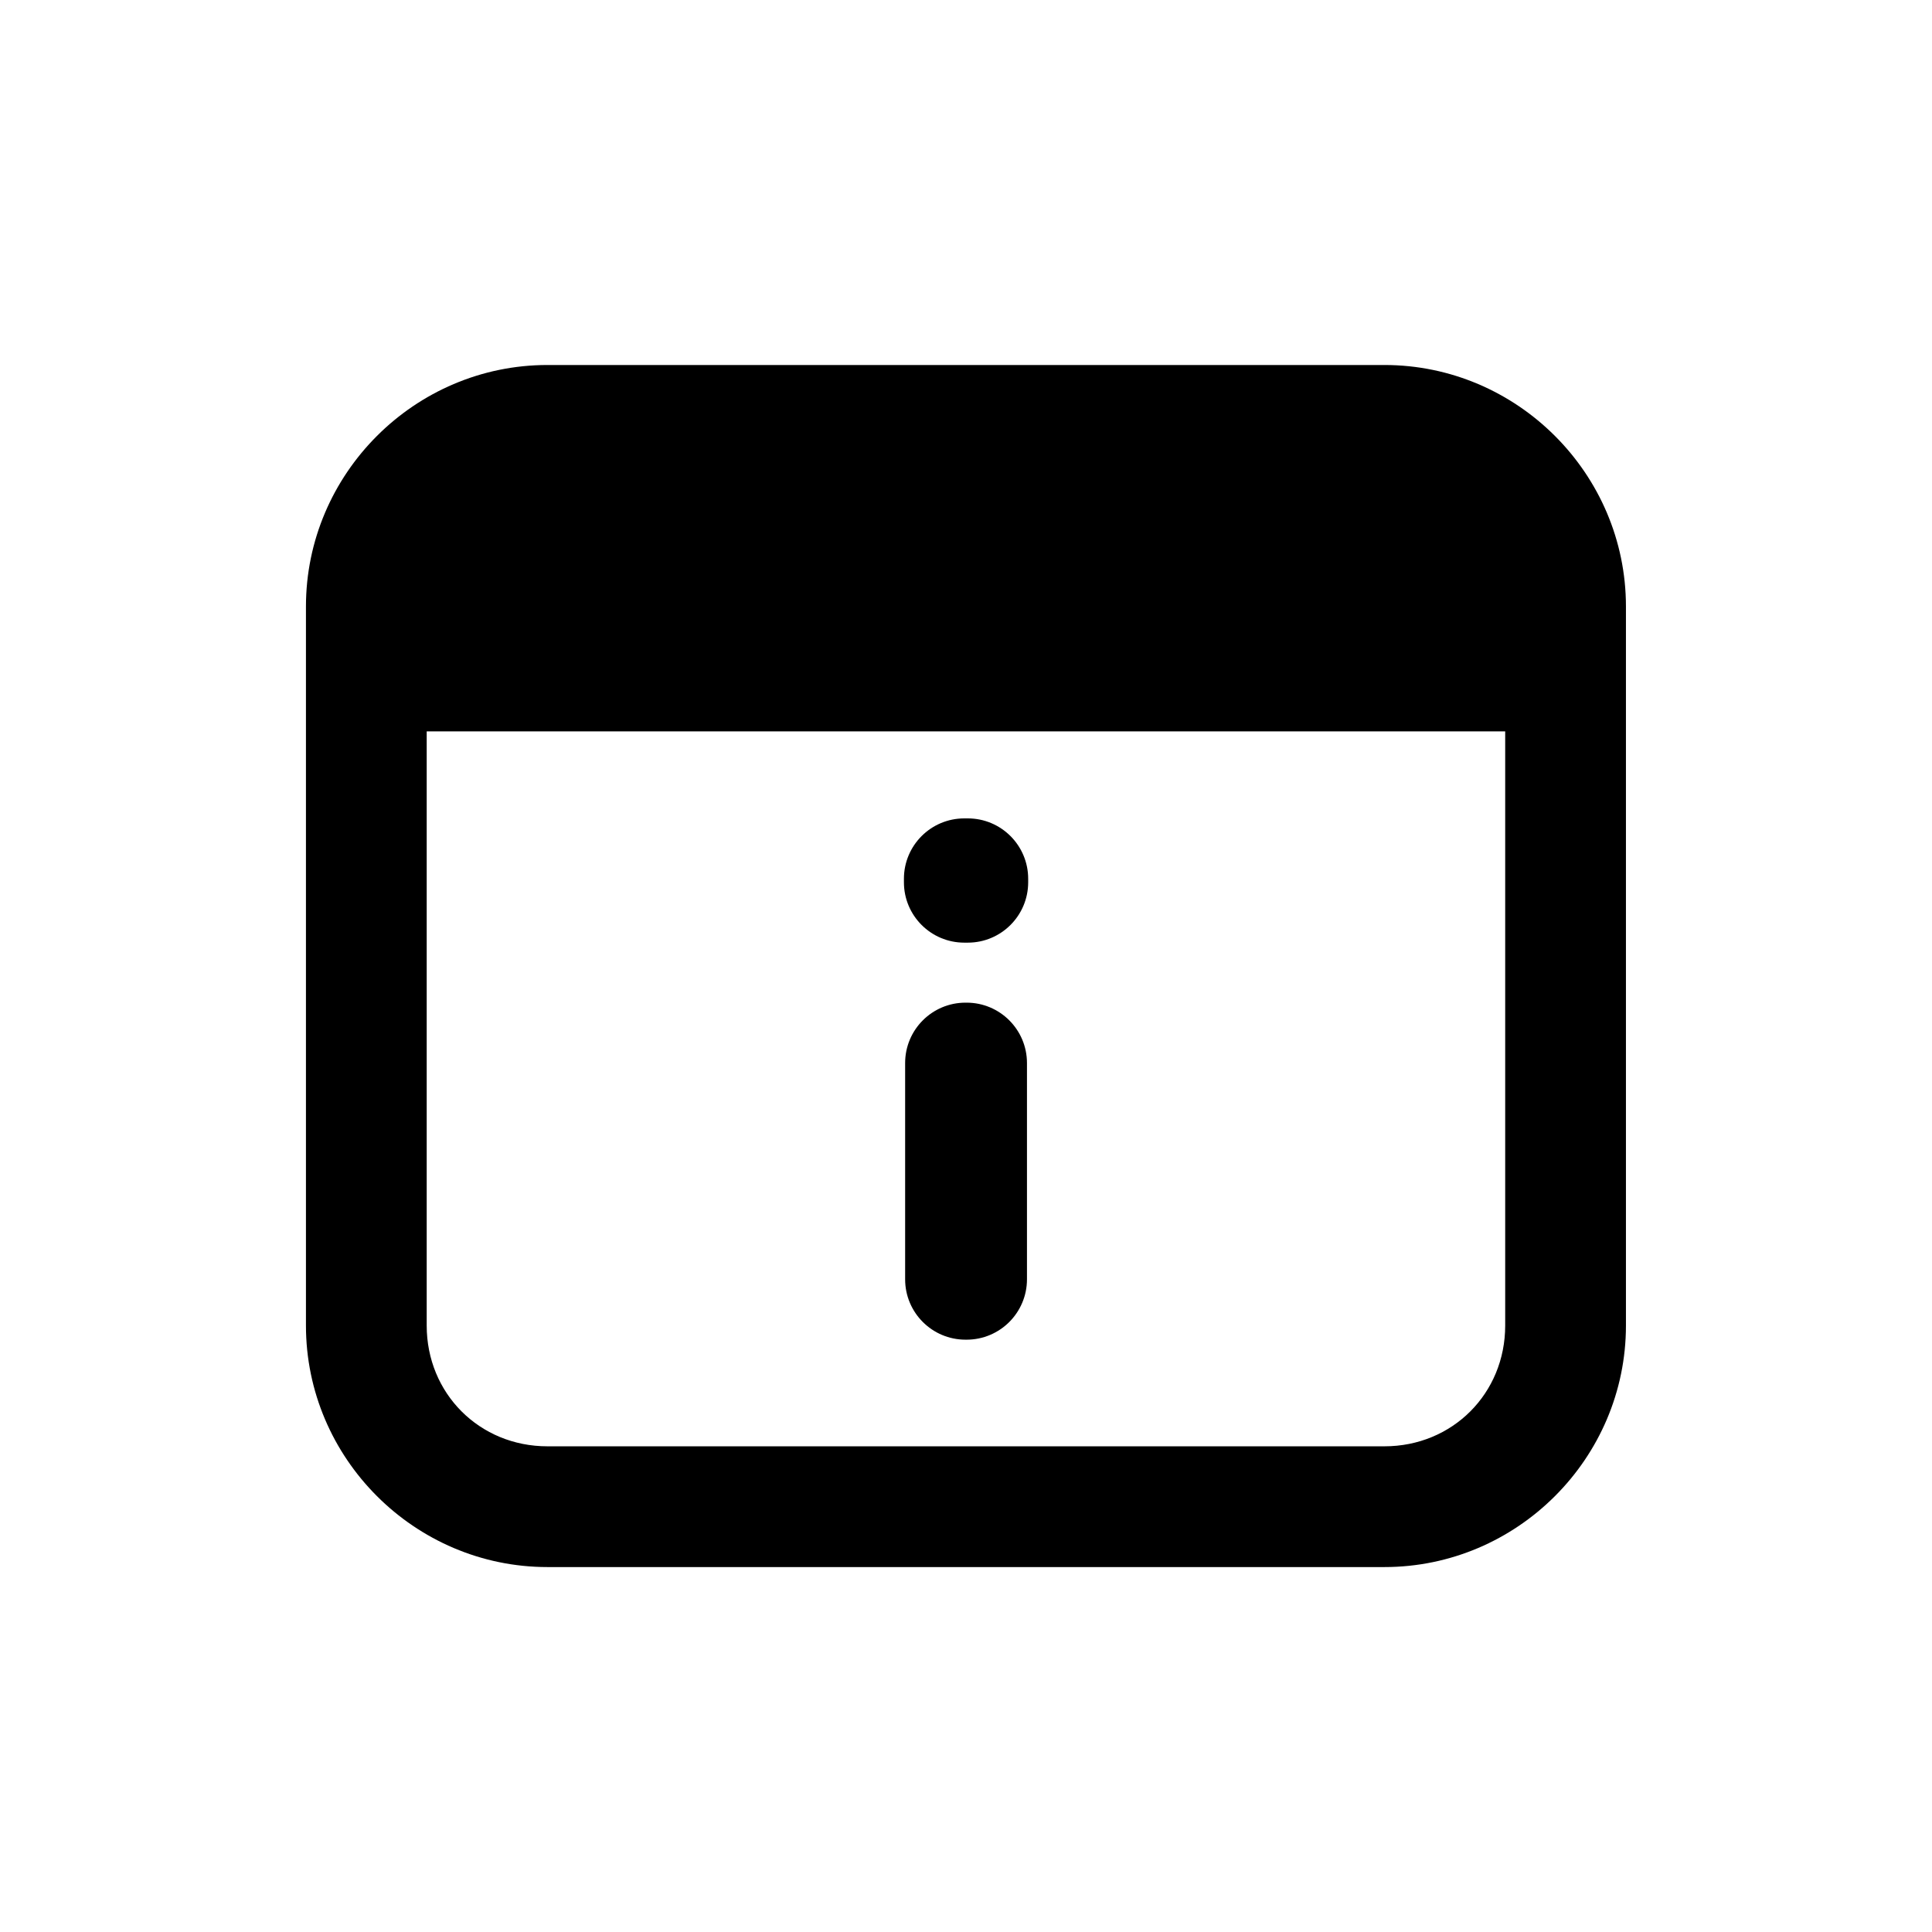
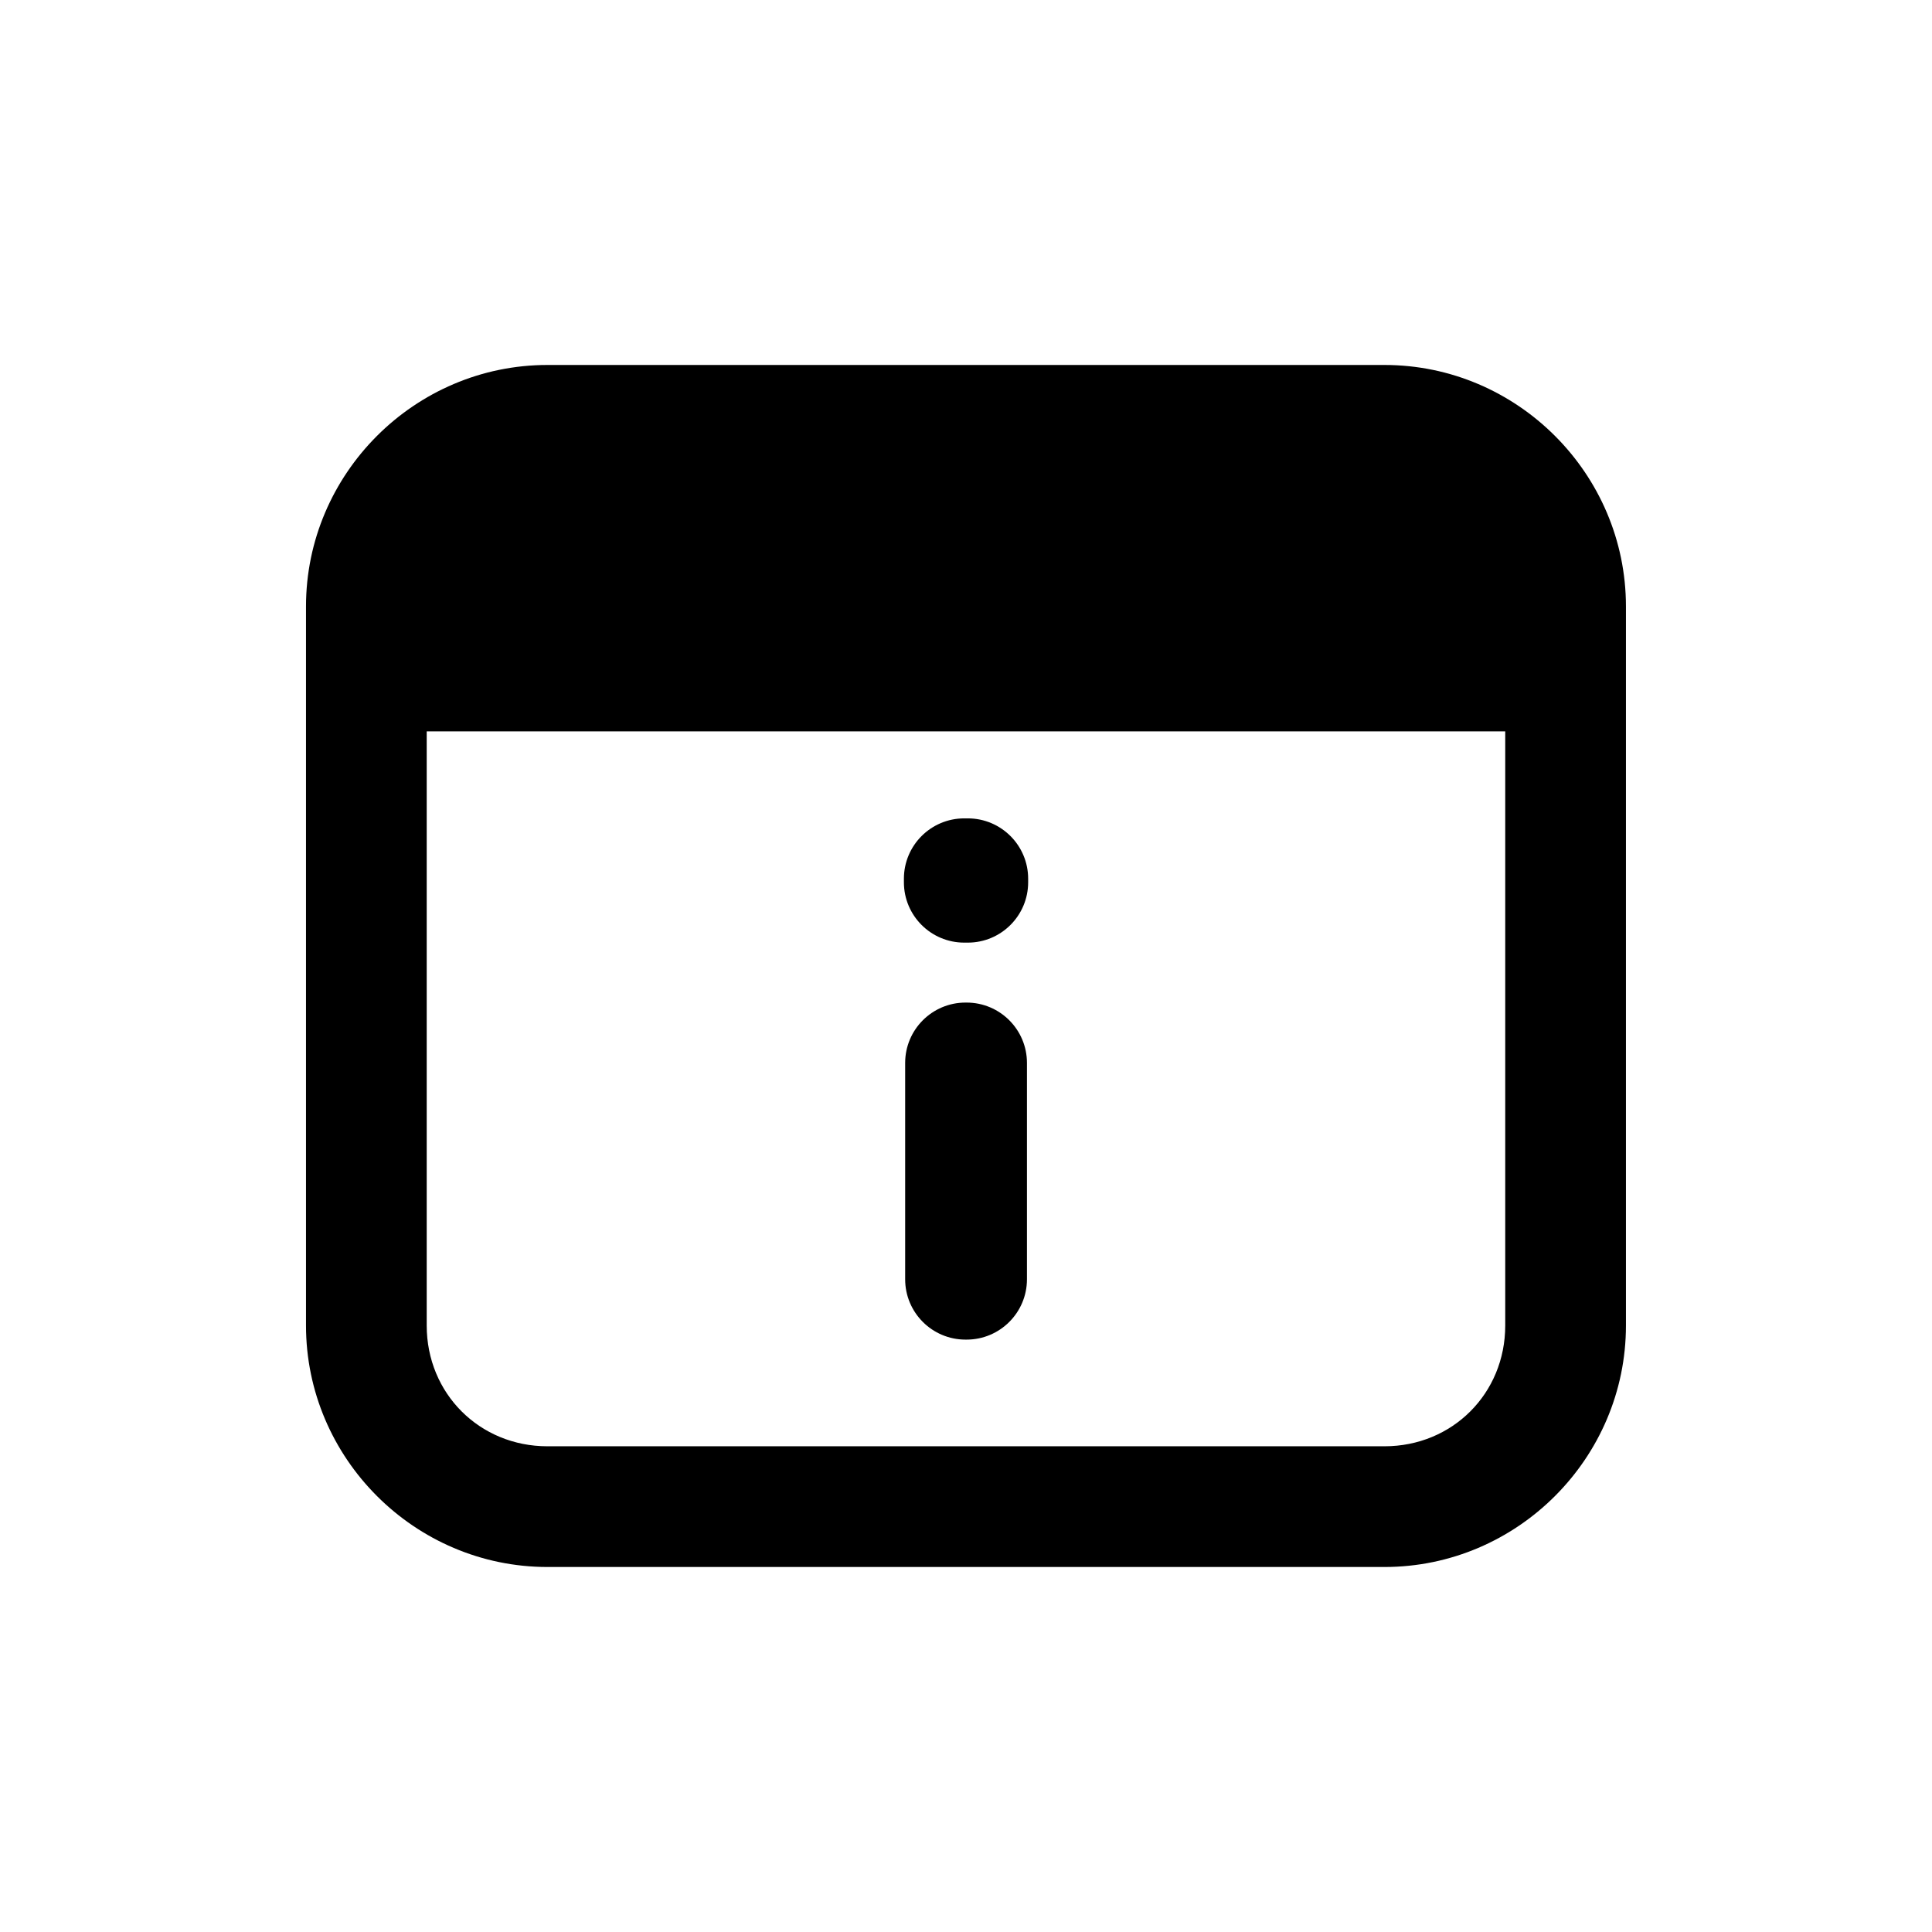
- <svg xmlns="http://www.w3.org/2000/svg" id="svg78" version="1.1" viewBox="0 0 16 13" height="128px" width="128px">
-   <defs id="defs82" />
-   <g id="g3138" transform="translate(-0.02099085,-0.5689969)">
-     <path id="rect1436" style="color:#000000;fill:#000000;stroke-width:8;stroke-linecap:round;-inkscape-stroke:none" d="M 36.27 24.182 C 27.475 24.182 20.27 31.387 20.27 40.182 L 20.27 87.822 C 20.27 96.617 27.475 103.822 36.27 103.822 L 91.723 103.822 C 100.517 103.822 107.723 96.617 107.723 87.822 L 107.723 40.182 C 107.723 31.387 100.517 24.182 91.723 24.182 L 36.27 24.182 z M 28.27 48.457 L 99.723 48.457 L 99.723 87.822 C 99.723 92.323 96.224 95.822 91.723 95.822 L 36.27 95.822 C 31.768 95.822 28.27 92.323 28.27 87.822 L 28.27 48.457 z " transform="matrix(0.125,0,0,0.125,0.02099085,-0.9310031)" />
-   </g>
-   <g id="g3144" transform="translate(-0.01006877,-0.3853965)">
-     <rect style="fill:#000000;fill-opacity:1;stroke:none;stroke-width:1;stroke-linecap:round;stroke-miterlimit:4;stroke-dasharray:none;stroke-opacity:1" id="rect2742" width="1.009" height="2.791" x="7.506" y="7.189" ry="0.5" />
-     <rect style="fill:#000000;fill-opacity:1;stroke:none;stroke-width:1;stroke-linecap:round;stroke-miterlimit:4;stroke-dasharray:none;stroke-opacity:1" id="rect2824" width="1.029" height="1.029" x="7.496" y="5.663" ry="0.5" />
+ <svg xmlns="http://www.w3.org/2000/svg" width="128" height="128" viewBox="0 0 33.867 33.867" version="1.1" id="svg8">
+   <defs id="defs2" />
+   <g id="layer1" transform="translate(0,-263.1333)">
+     <path d="m 9.597,269.531 c -2.327,0 -4.233,1.906 -4.233,4.233 v 12.605 c 0,2.327 1.906,4.233 4.233,4.233 h 14.672 c 2.327,0 4.233,-1.906 4.233,-4.233 v -12.605 c 0,-2.327 -1.906,-4.233 -4.233,-4.233 z m -2.117,6.423 H 26.386 v 10.415 c 0,1.191 -0.926,2.117 -2.117,2.117 H 9.597 c -1.191,0 -2.117,-0.926 -2.117,-2.117 z" style="color:#000000;fill:#000000;stroke-width:2.117;stroke-linecap:round" id="rect1436" />
+     <rect ry="1.058" y="280.708" x="15.867" height="5.908" width="2.135" id="rect2742" style="fill:#000000;fill-opacity:1;stroke:none;stroke-width:2.117;stroke-linecap:round;stroke-miterlimit:4;stroke-dasharray:none;stroke-opacity:1" />
+     <rect ry="1.058" y="277.479" x="15.845" height="2.178" width="2.178" id="rect2824" style="fill:#000000;fill-opacity:1;stroke:none;stroke-width:2.117;stroke-linecap:round;stroke-miterlimit:4;stroke-dasharray:none;stroke-opacity:1" />
  </g>
</svg>
